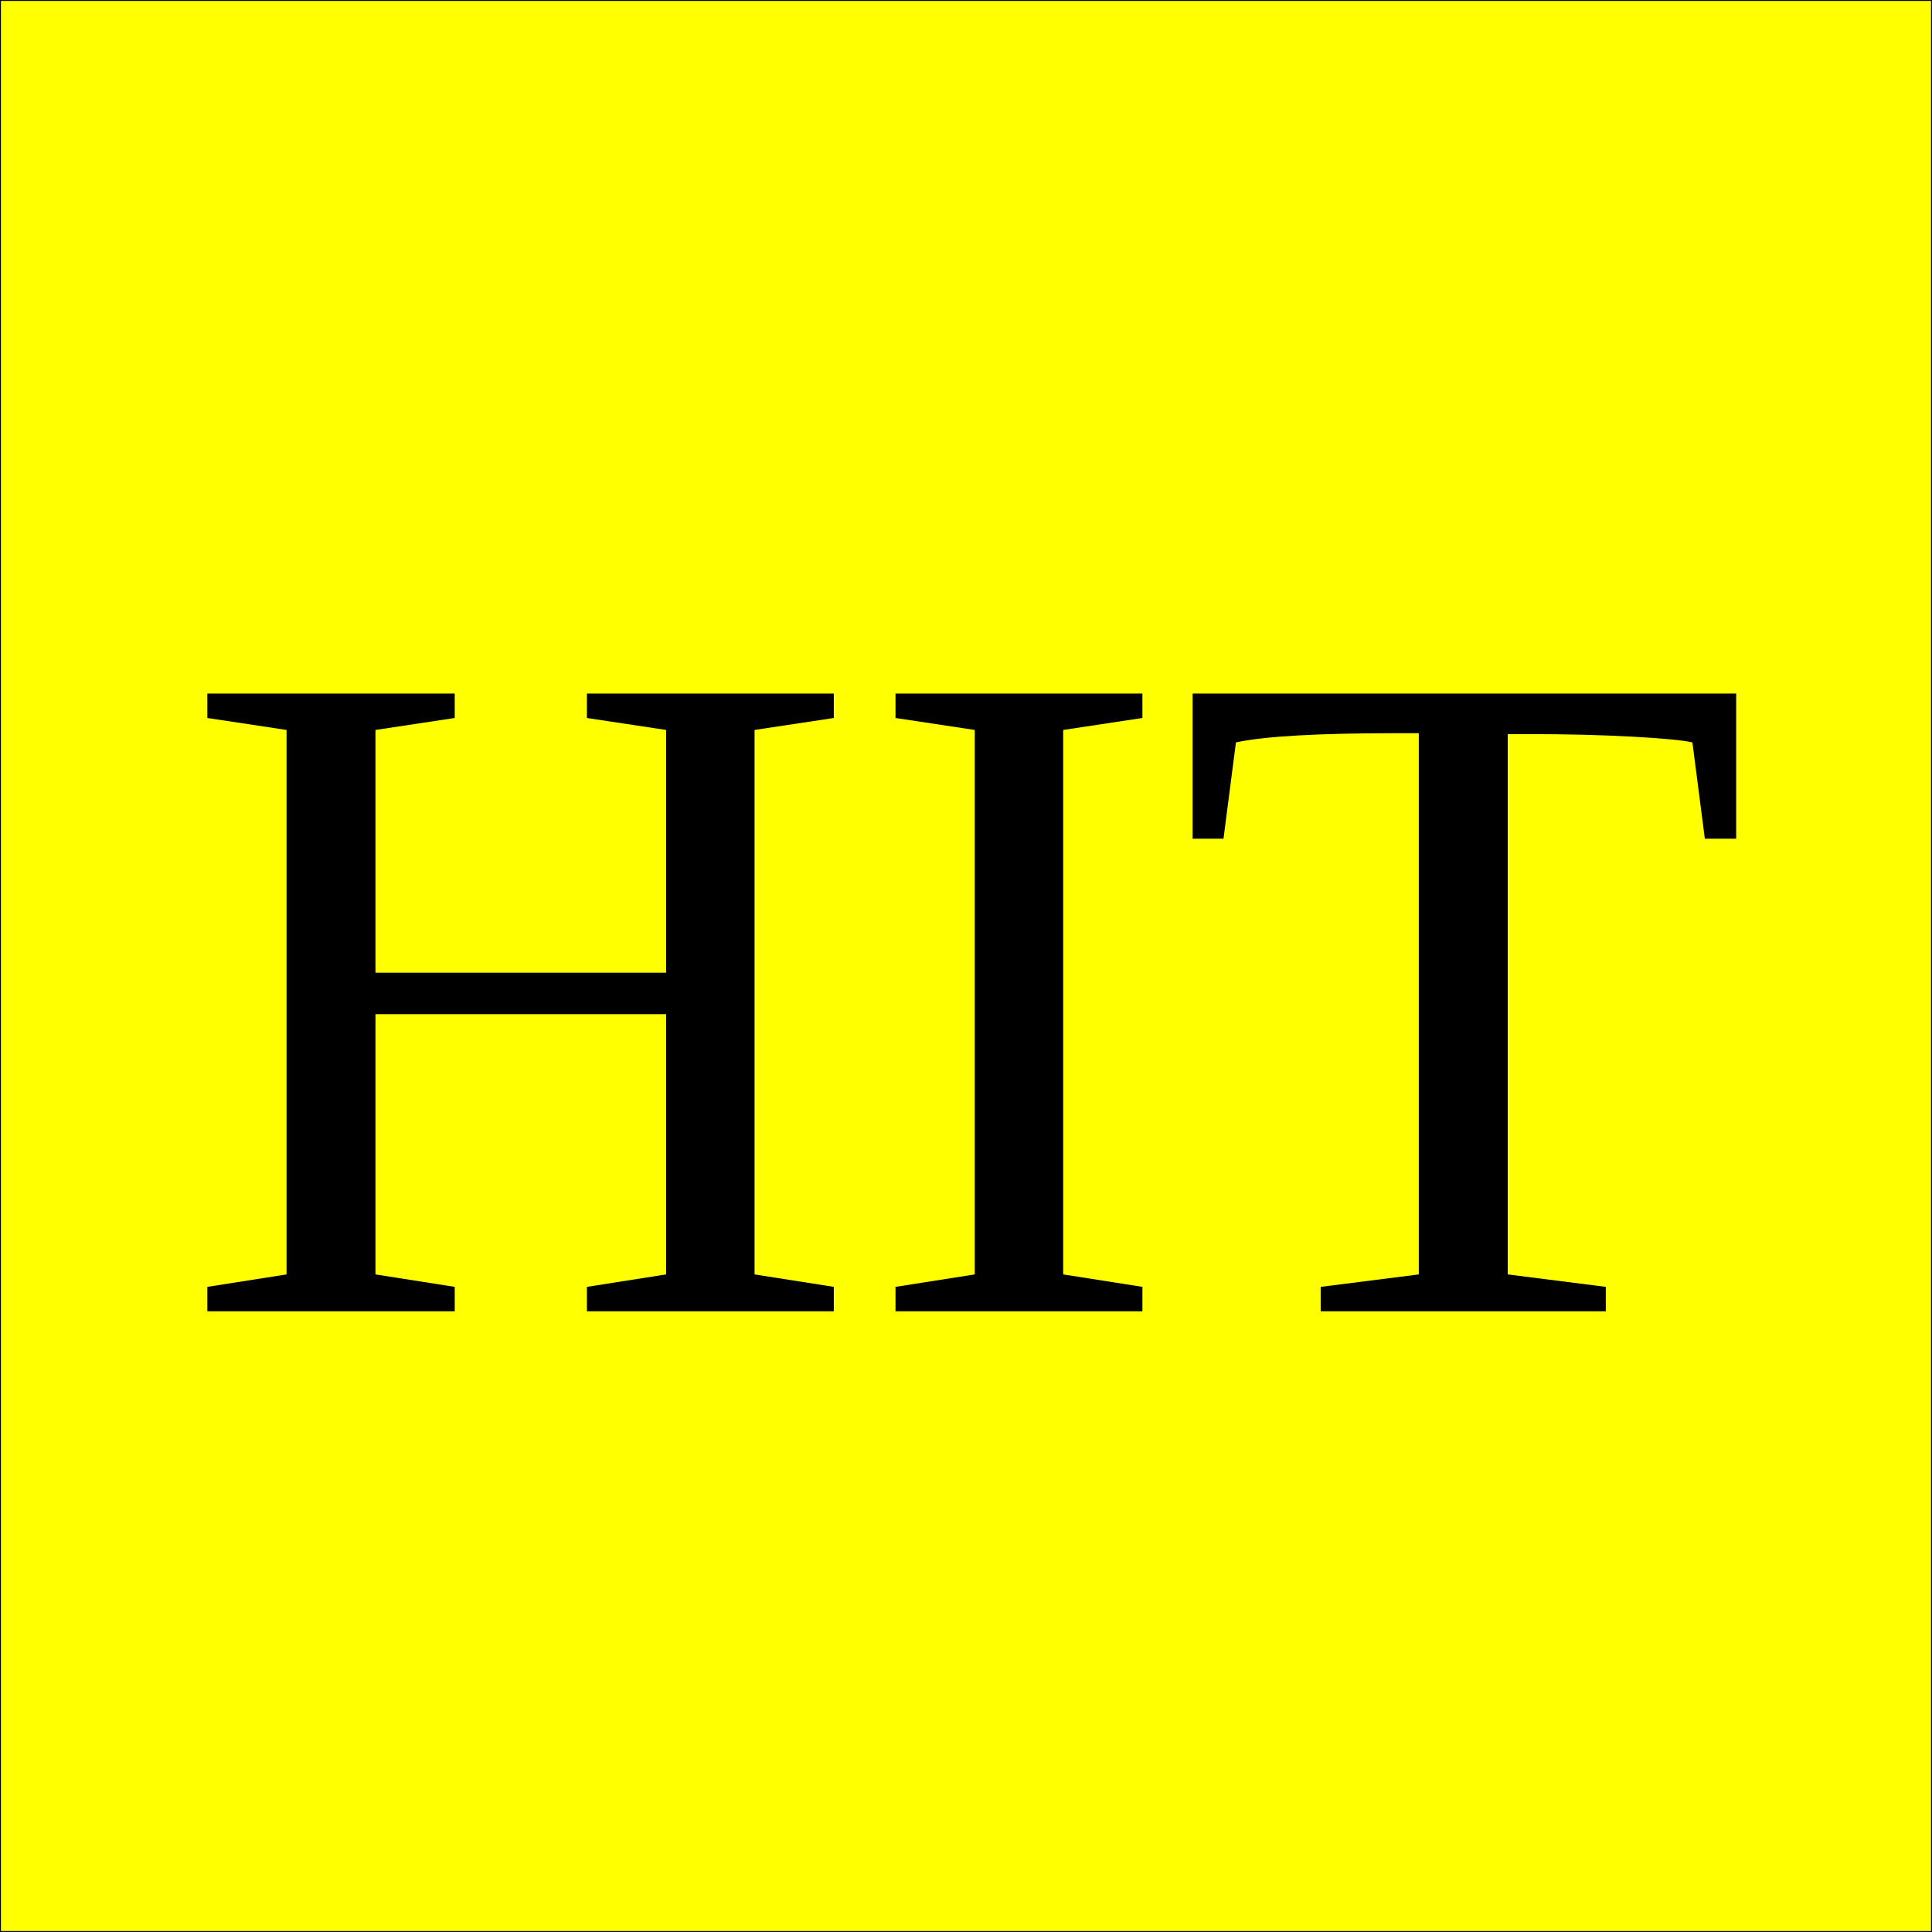
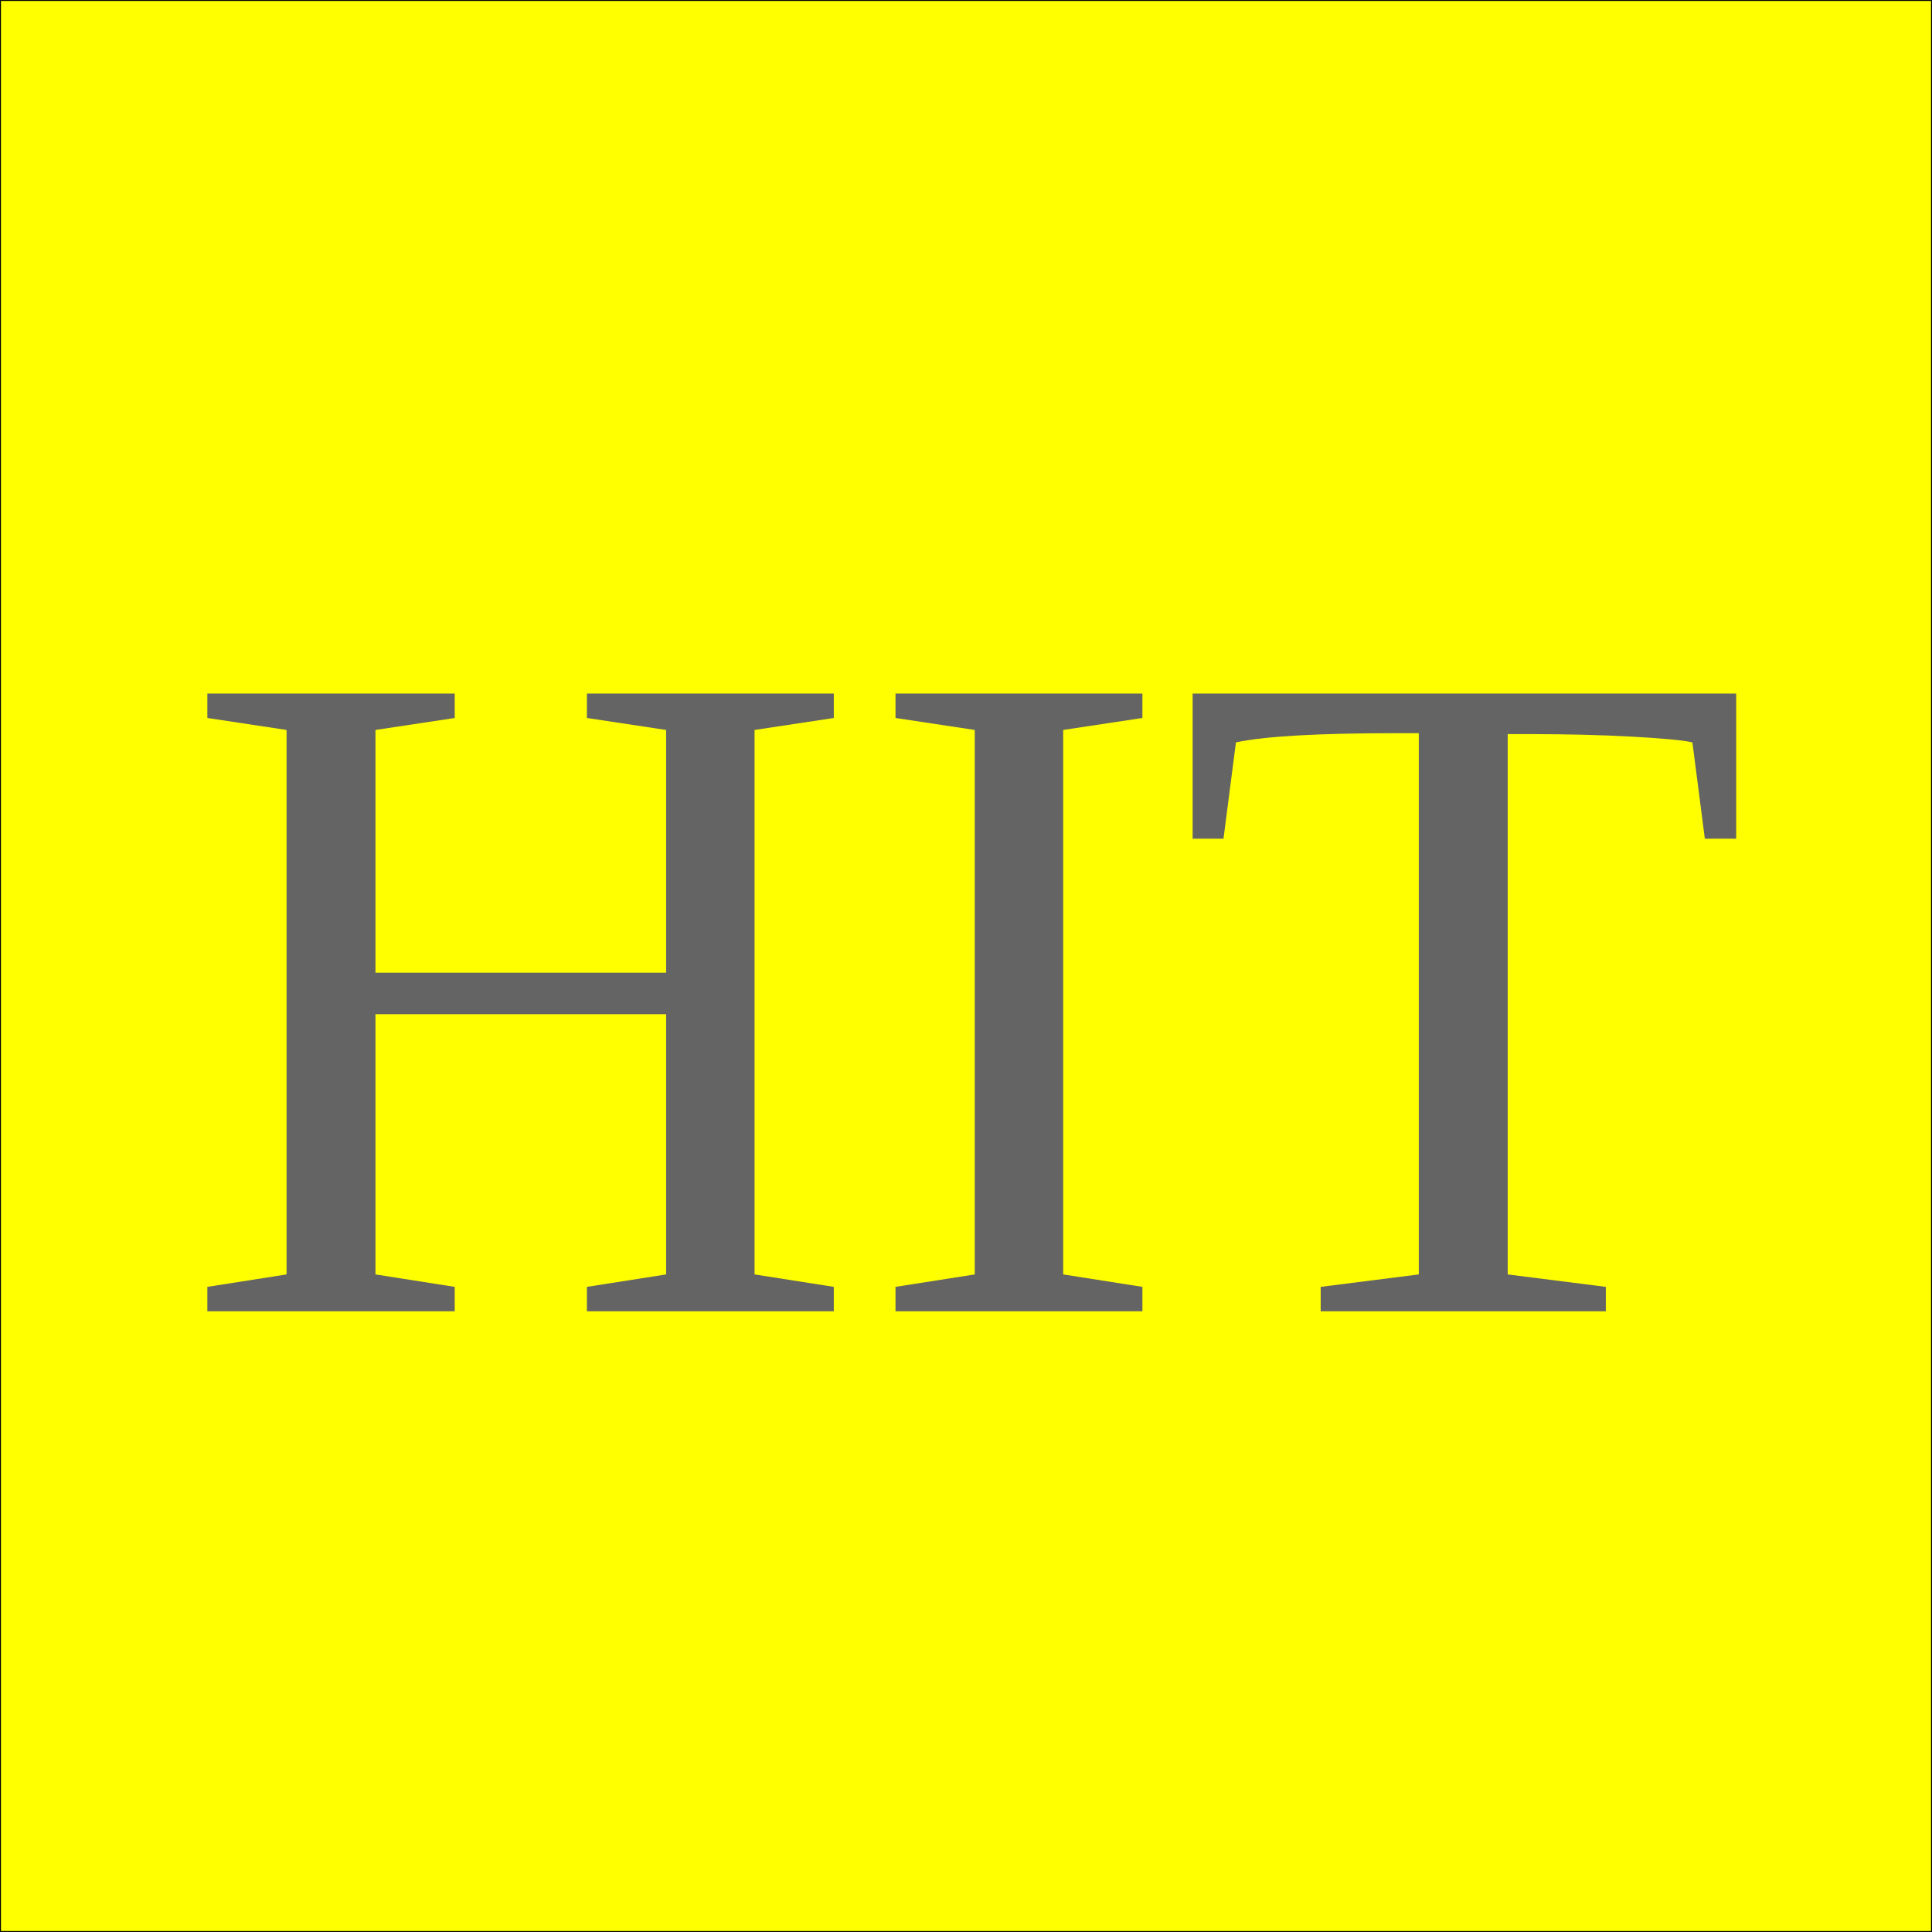
<svg xmlns="http://www.w3.org/2000/svg" width="1024" height="1024">
  <rect x="0" y="0" width="1024" height="1024" fill="yellow" fill-opacity="1" stroke="black" stroke-width="1" />
-   <text x="512" y="695" font-size="500" text-anchor="middle" text-align="center">HIT</text>
+   <text x="512" y="695" font-size="500" text-anchor="middle" text-align="center" fill="rgb(100,100,100)" color="rgb(100,100,100)">HIT</text>
</svg>
